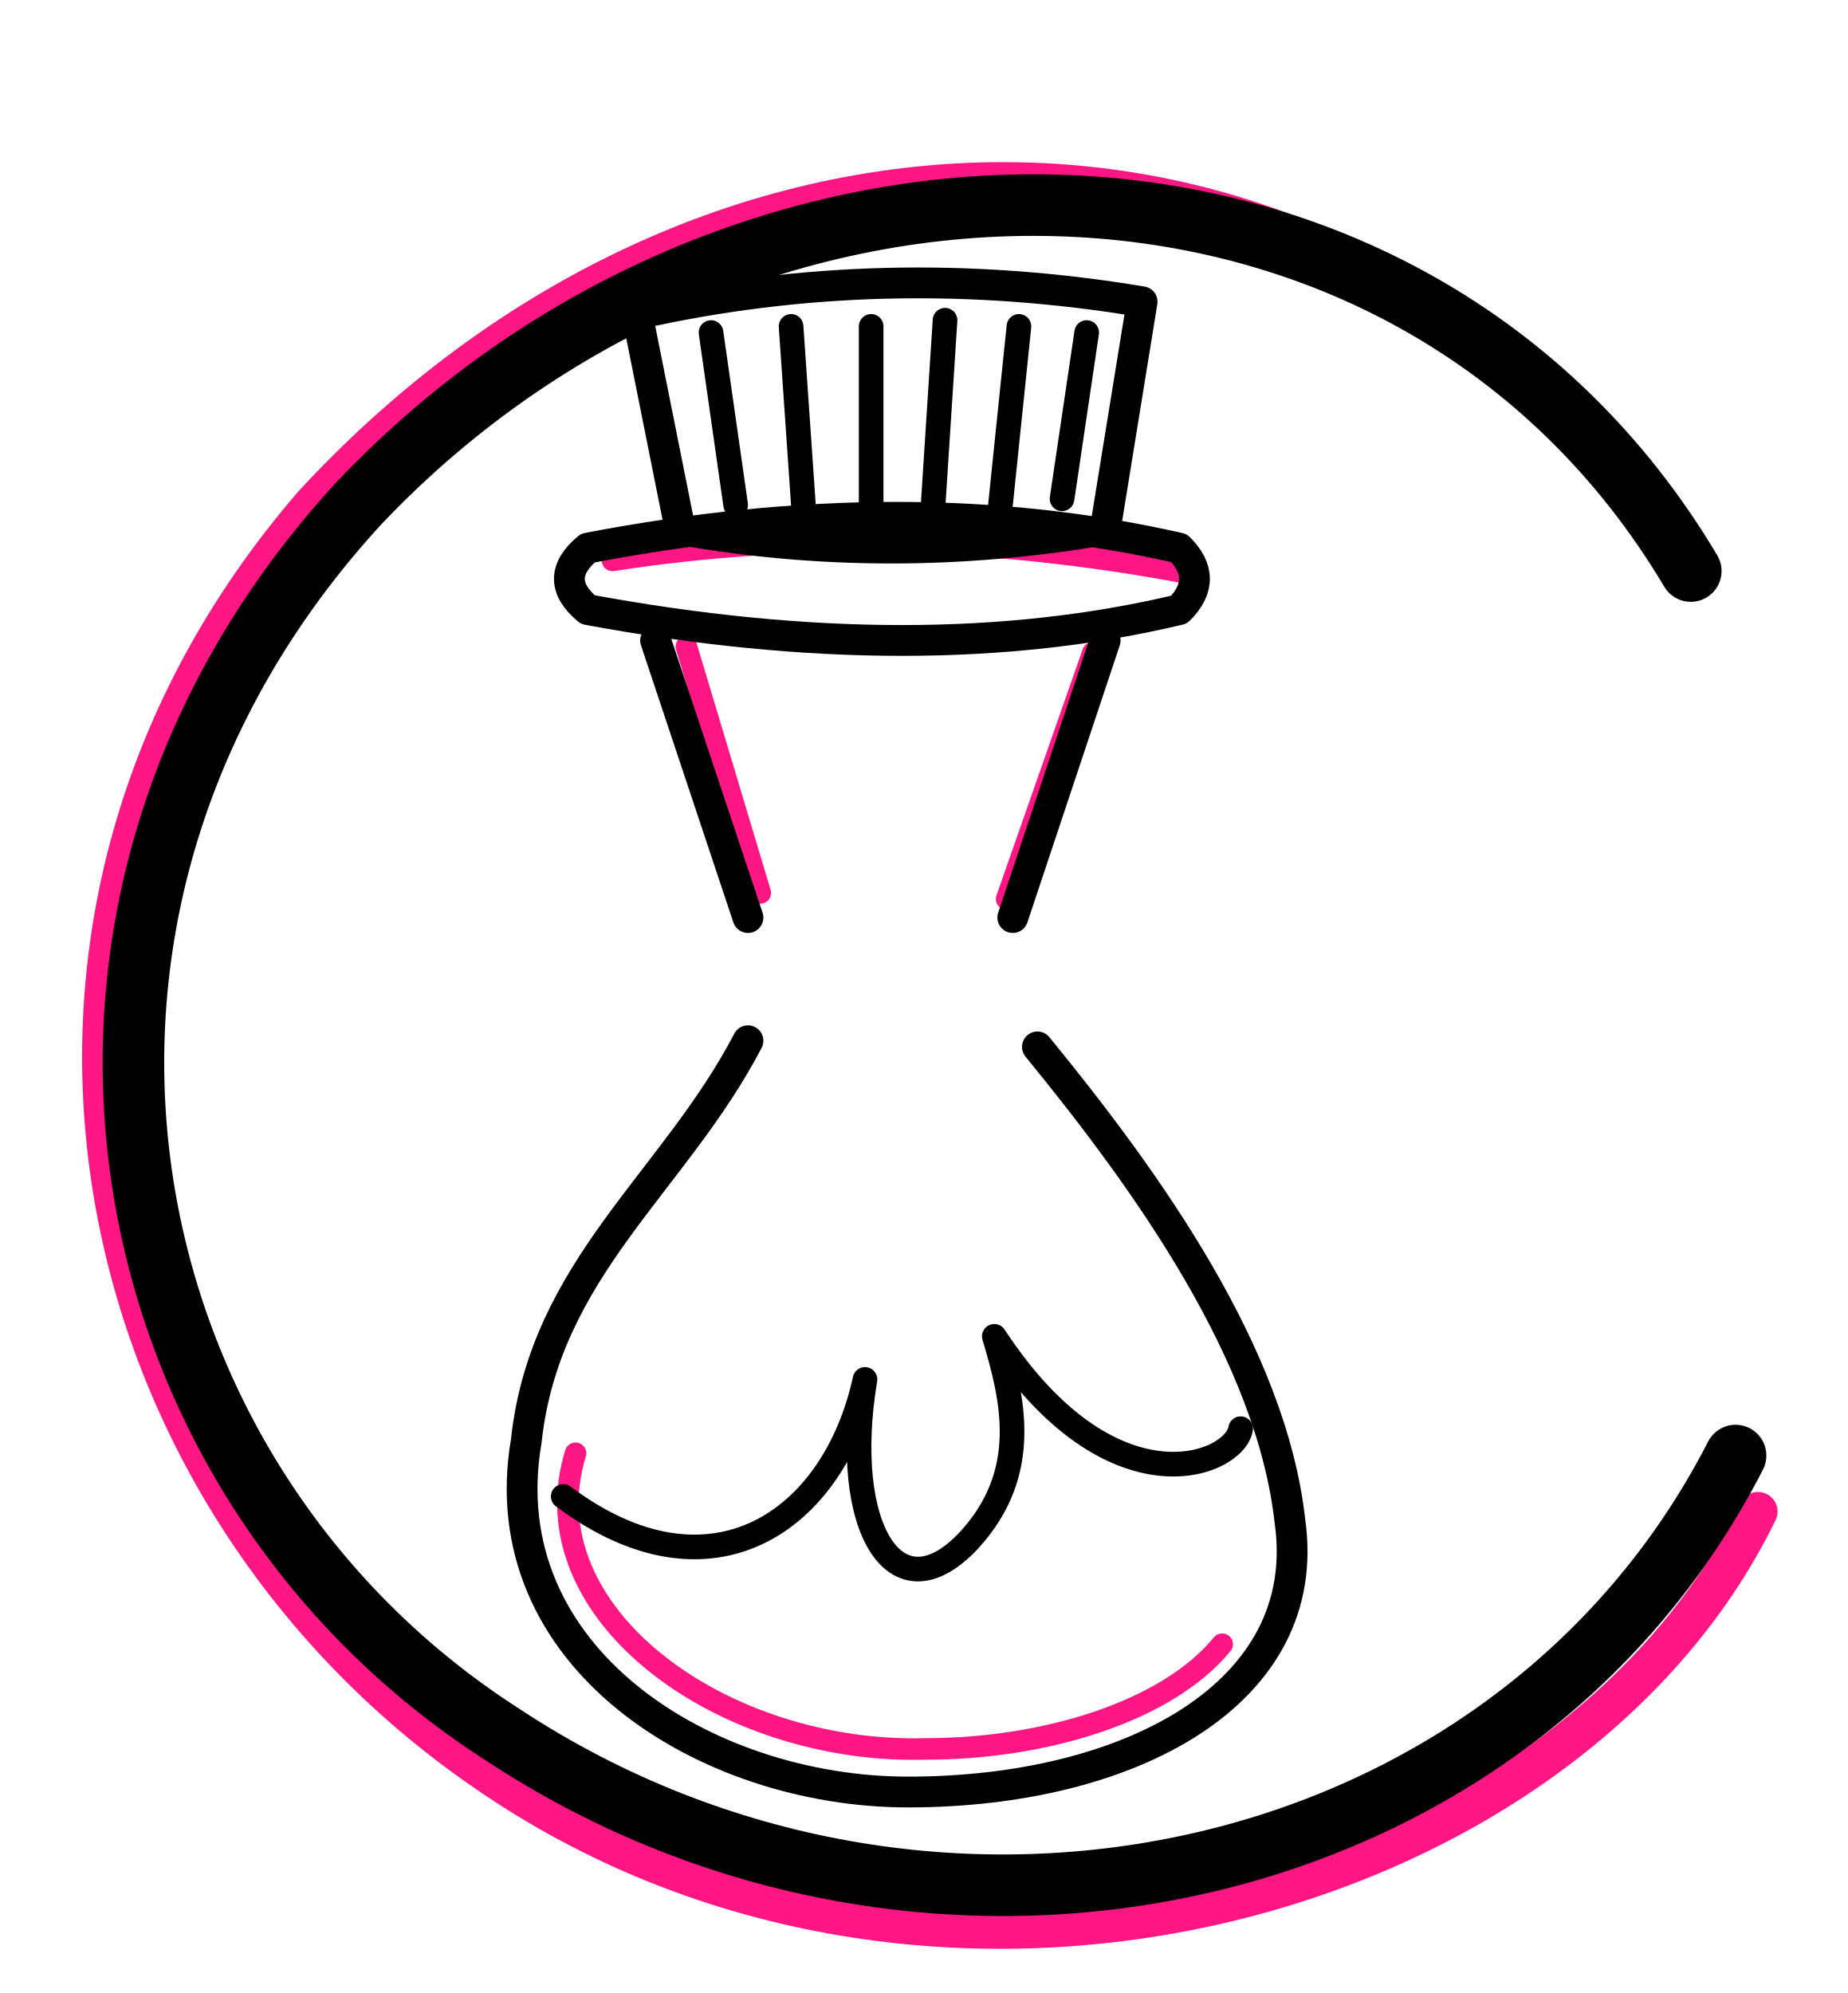
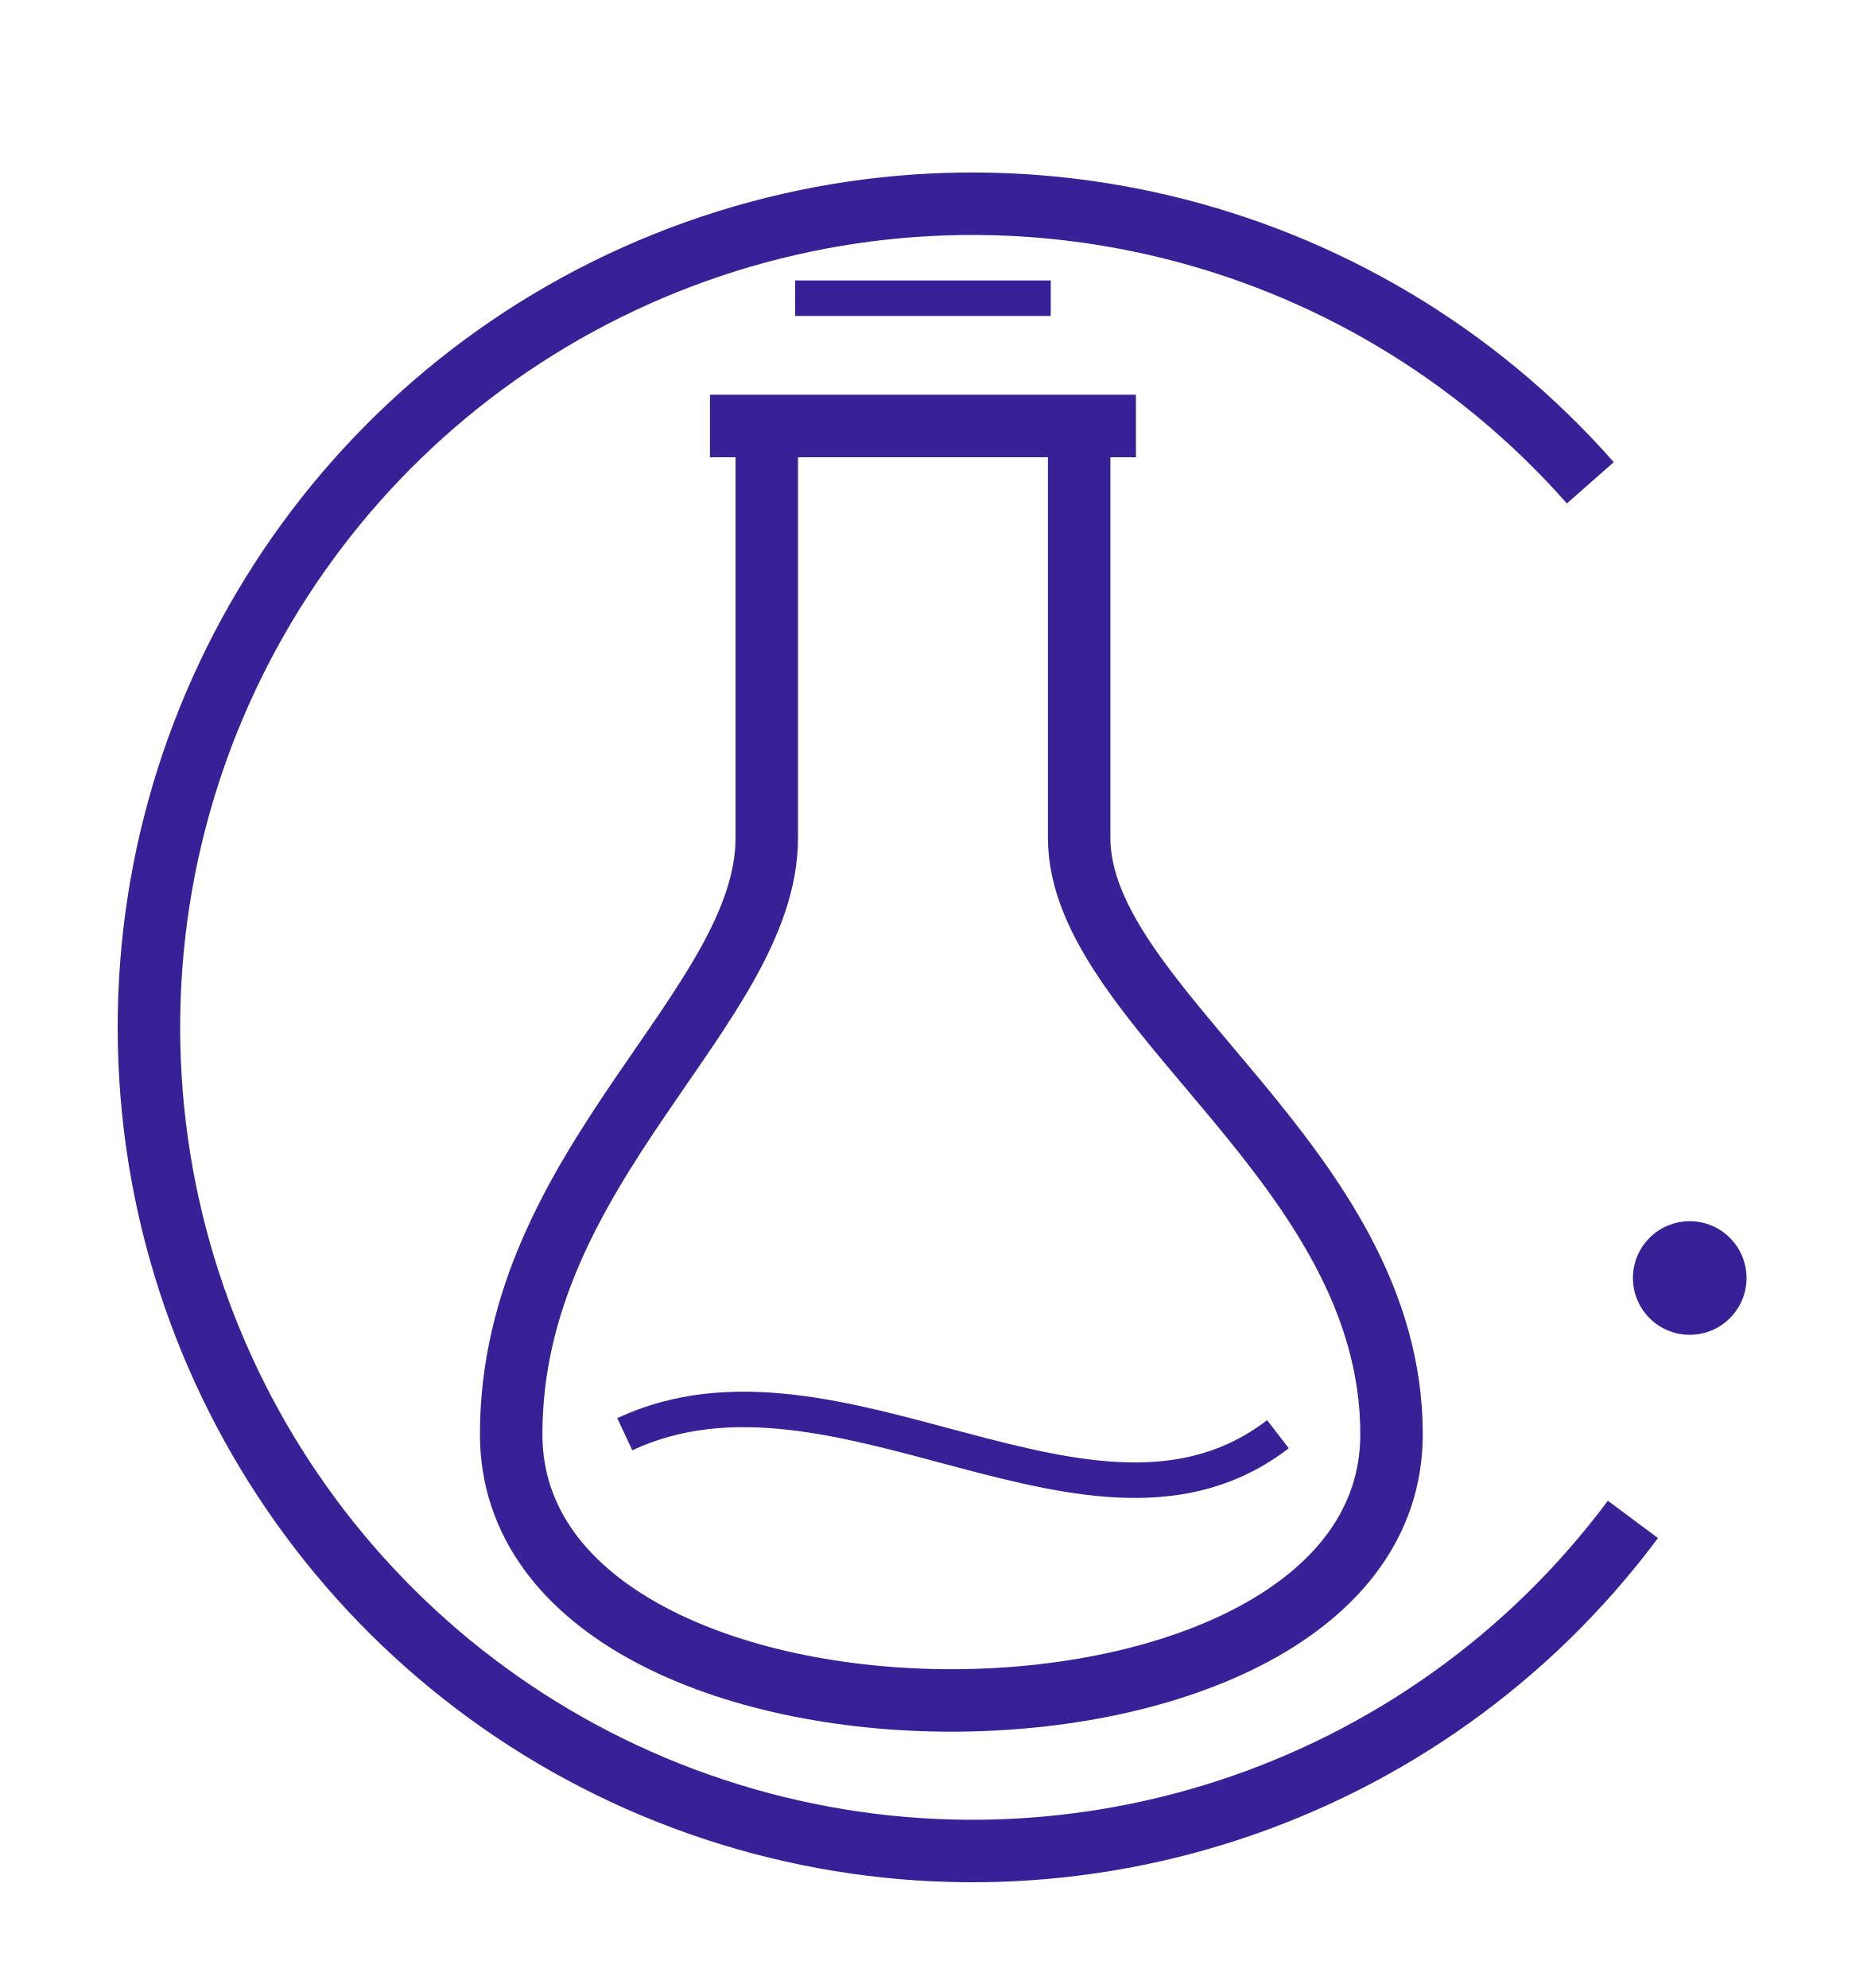
- <svg xmlns="http://www.w3.org/2000/svg" viewBox="0 0 165 178" role="img" aria-labelledby="title desc">
-   <g transform="translate(8 4)">
-     <path d="M139 42C112 4 57 1 20 41C-12 78-1 129 35 154C75 182 132 166 149 131" fill="none" stroke="#FF1685" stroke-width="3.5" stroke-linecap="round" />
-     <path d="M143 47C118 5 59 4 24 41C-9 77 1 128 37 151C75 176 127 165 147 126" fill="none" stroke="#000" stroke-width="5.5" stroke-linecap="round" />
-     <g transform="translate(17 18) scale(.55)">
-       <g stroke="#FF1685" stroke-width="3.5" fill="none" stroke-linecap="round">
-         <path d="M48 196C40 222 72 245 105 244C124 244 144 238 153 227M54 51Q99 44 147 53M66 65l12 40m54-39-14 40" />
-       </g>
-       <g stroke="#000" fill="none" stroke-linecap="round" stroke-linejoin="round">
-         <path stroke-width="5" d="M58 11Q98 2 140 9L134 46Q99 52 65 46ZM50 49Q102 39 146 49Q151 54 146 59Q104 69 50 59Q44 54 50 49Z" />
-         <path stroke-width="4" d="m70 14 4 28m9-29 2 29m11-29v30m12-31-2 31m14-30-3 29m14-28-4 27" />
-         <path stroke-width="5" d="m61 64 15 45m58-45-15 45M76 129C64 152 43 166 40 194C34 229 69 251 102 251C138 251 168 235 164 207C161 180 141 152 123 130" />
-         <path stroke-width="4" d="M46 203C70 221 90 207 95 184C91 208 100 223 112 210C122 199 119 187 116 177C135 206 155 198 156 192" />
-       </g>
+ <svg xmlns="http://www.w3.org/2000/svg" viewBox="0 0 132 140" role="img" aria-labelledby="t d">
+   <g transform="translate(4 3)">
+     <g fill="none" stroke="#382096" stroke-linejoin="round">
+       <path stroke-width="4.4" d="M108 31A58 58 0 1 0 111 104" />
+       <path stroke-width="4.4" d="M46 27H76M50 28V56C50 68 32 79 32 98C32 123 94 123 94 98C94 79 72 68 72 56V28" />
+       <path stroke-width="2.5" d="M40 98C55 91 73 108 86 98M52 18H70" />
    </g>
+     <circle cx="115" cy="87" r="4" fill="#382096" />
  </g>
</svg>
